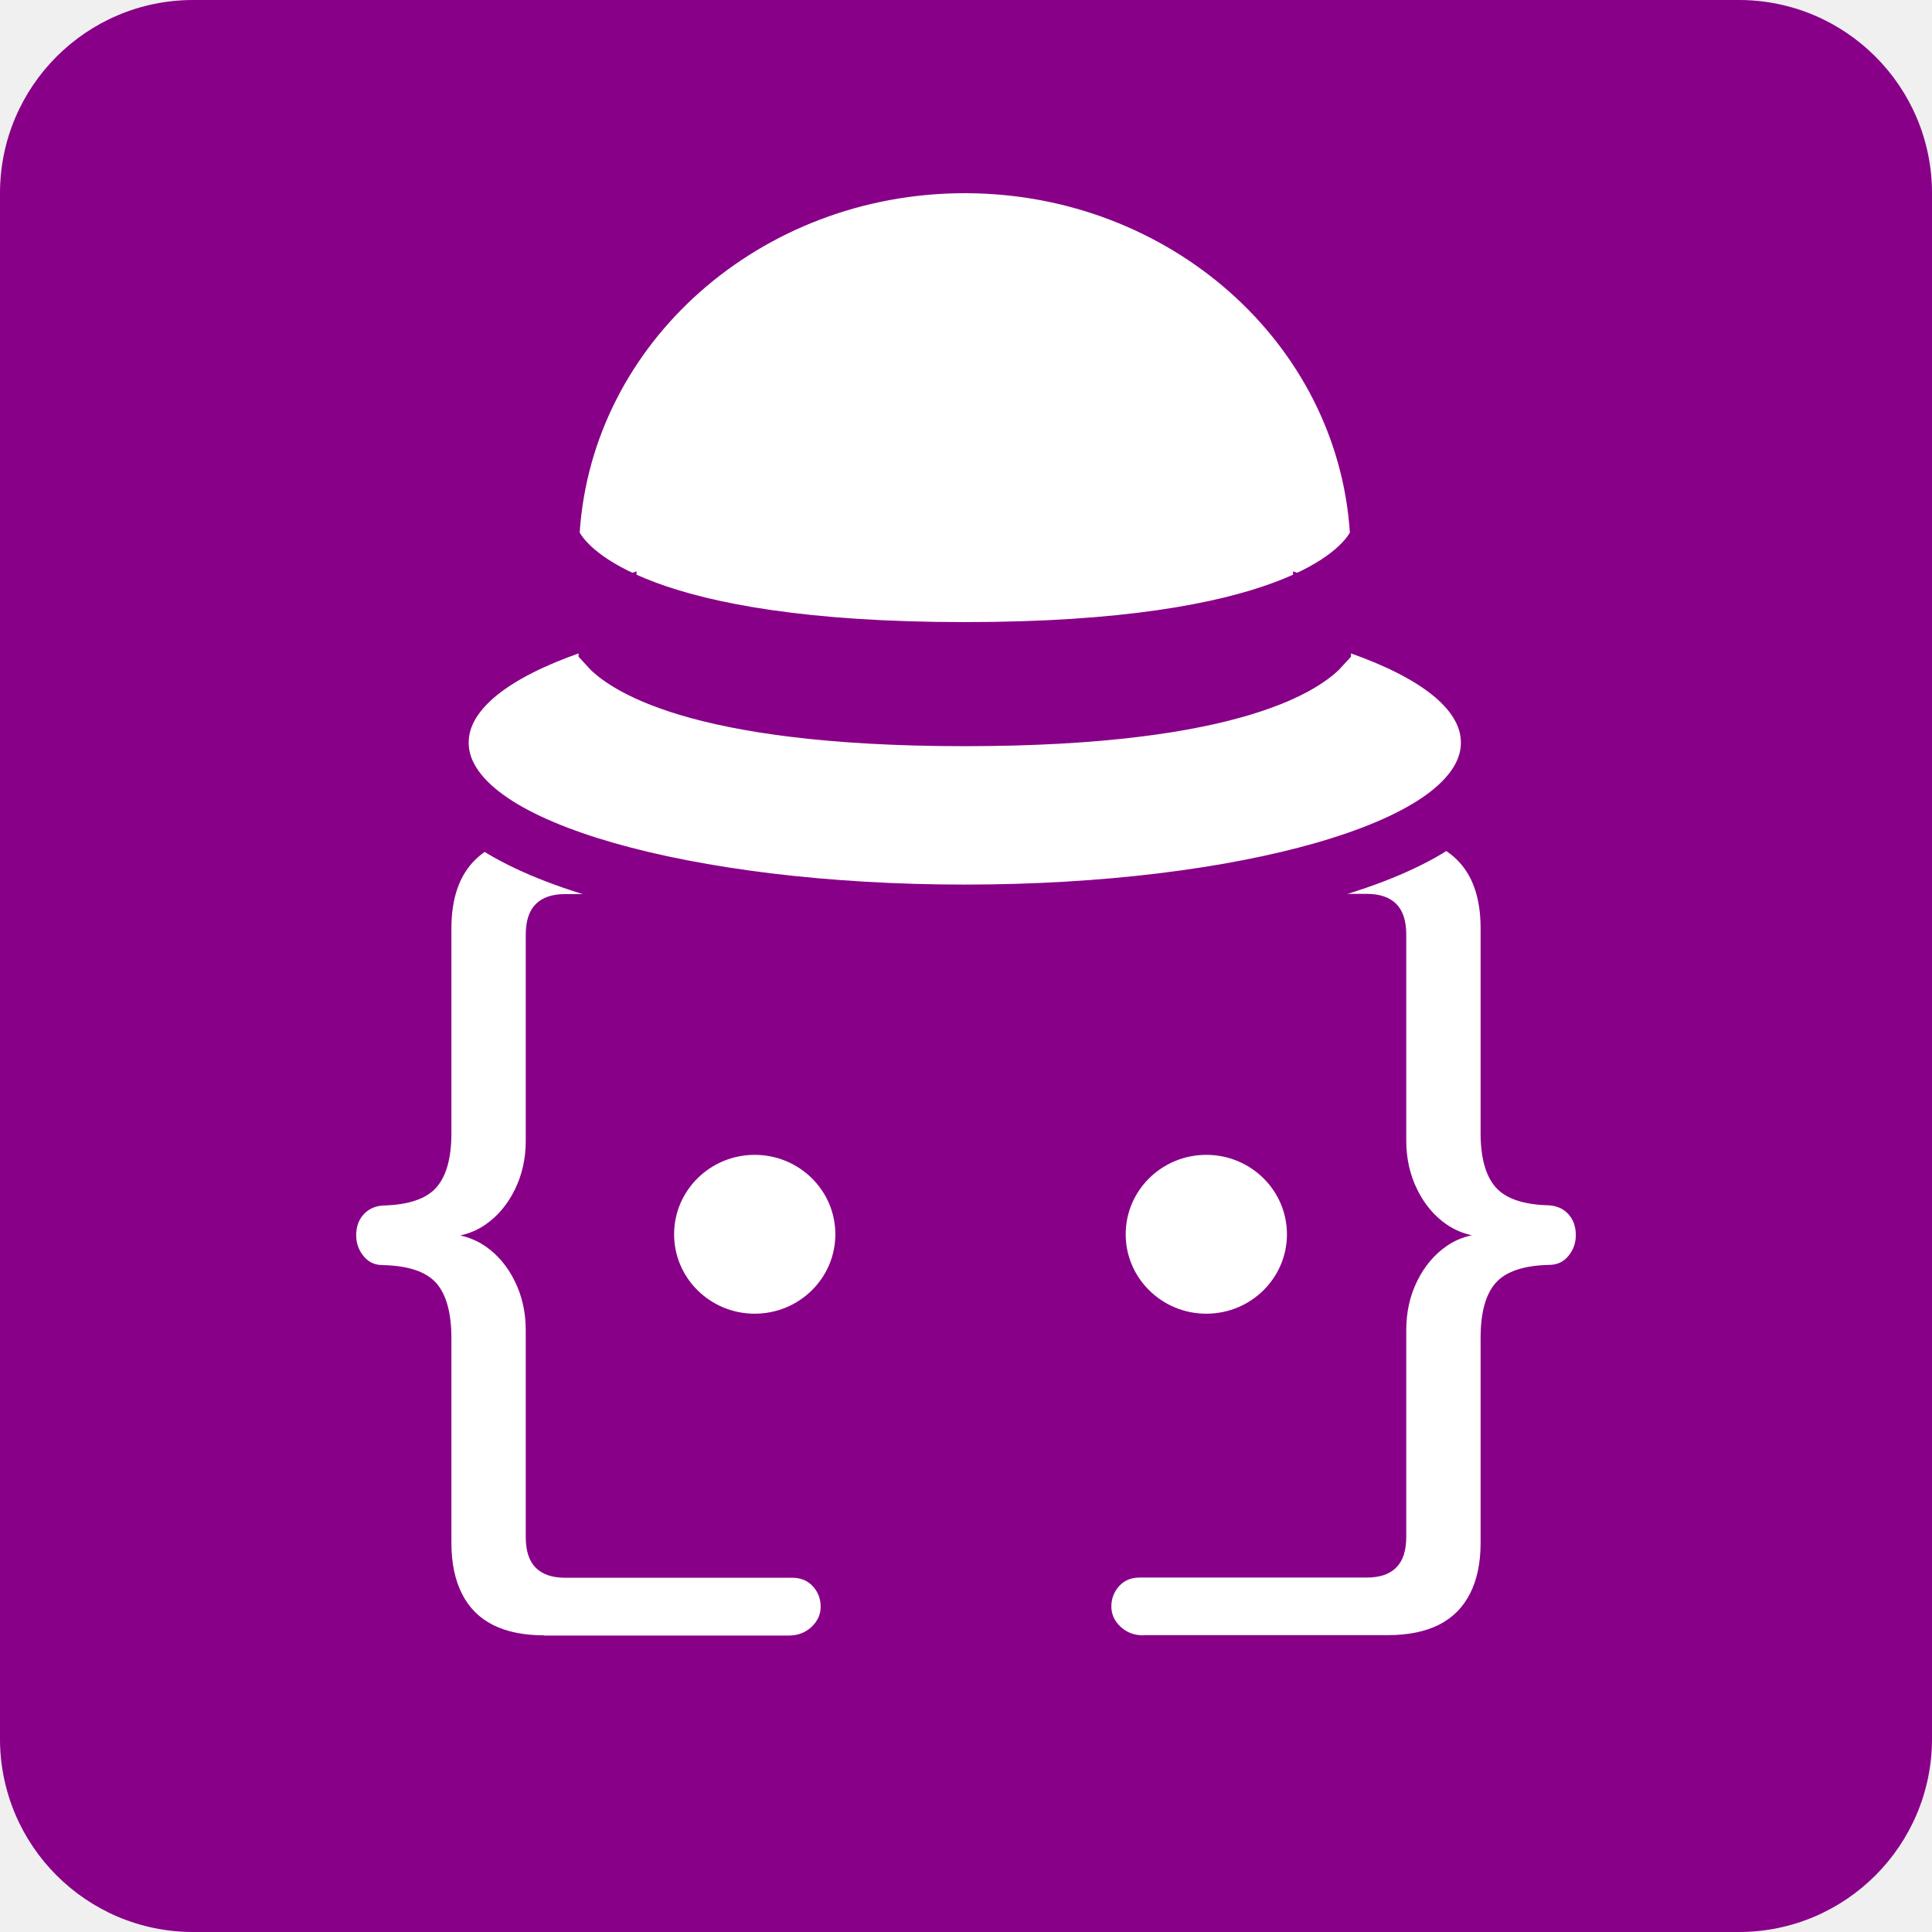
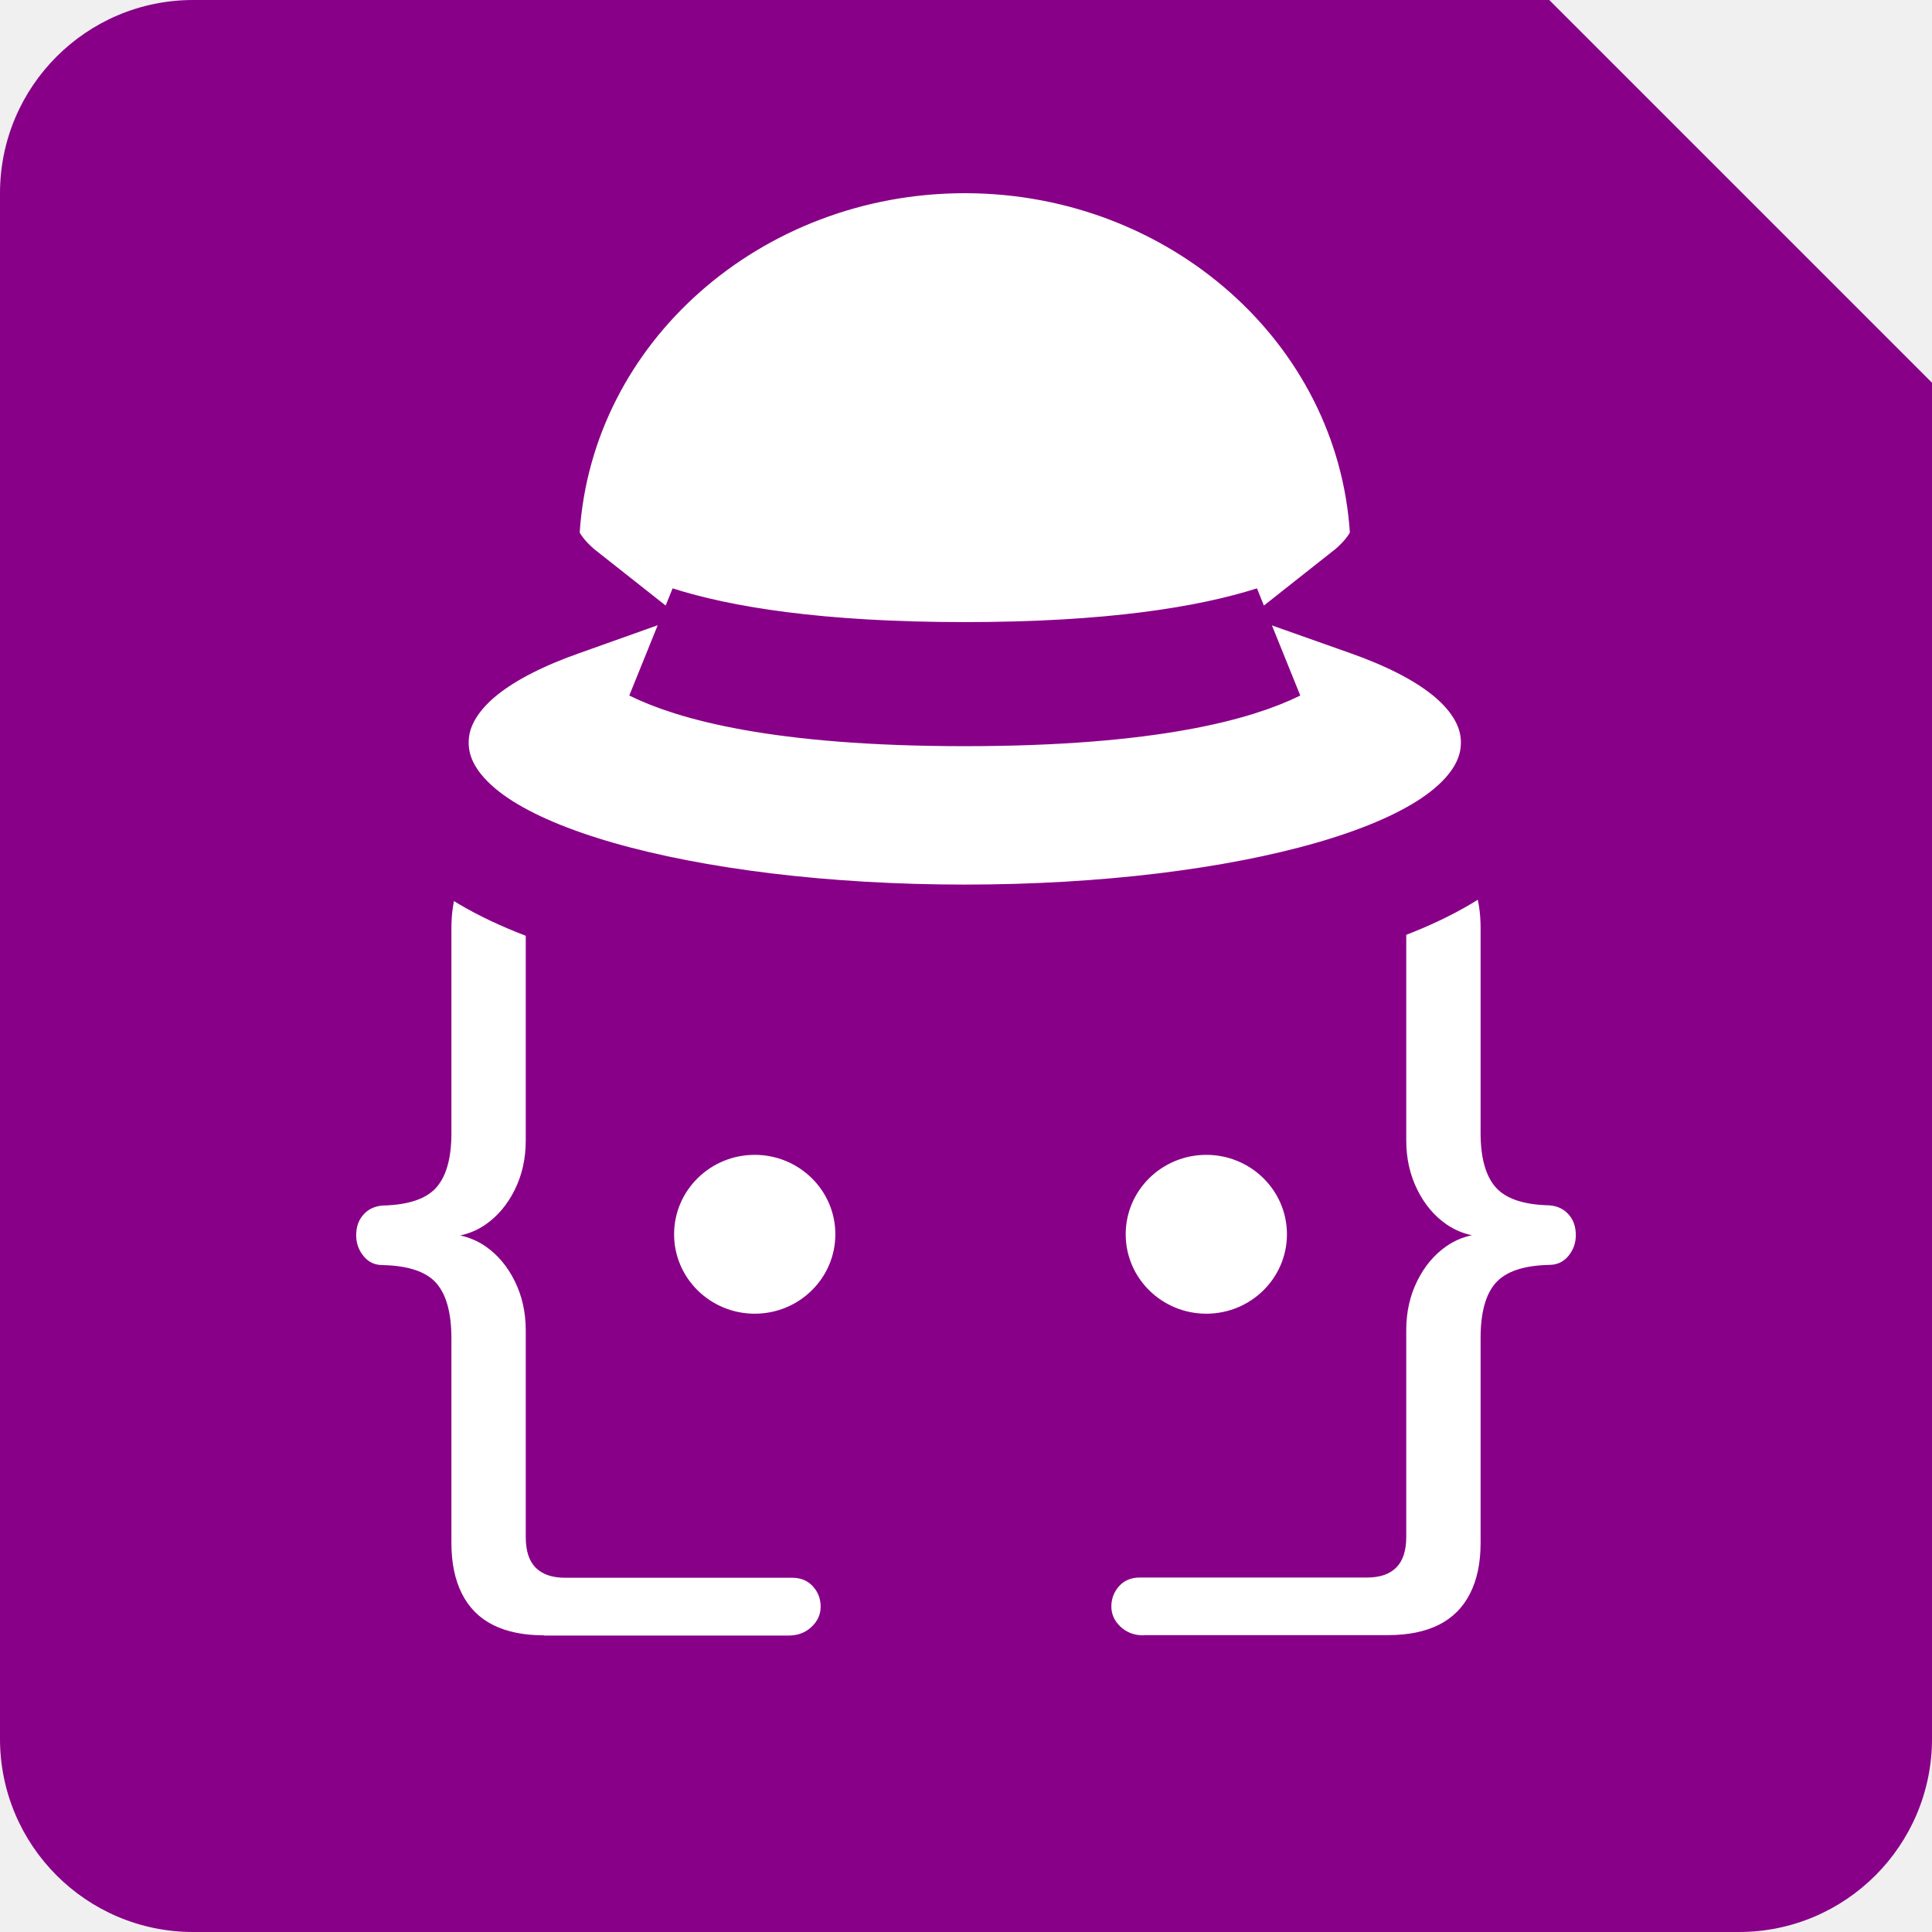
<svg xmlns="http://www.w3.org/2000/svg" width="1000" height="1000" viewBox="0 0 1000 1000" fill="none">
-   <rect width="1000" height="1000" rx="100" fill="#880088" />
+   <path d="M1000 198.106V900C1000 955.228 955.228 1000 900 1000H100C44.772 1000 8.05431e-07 955.228 0 900V100C1.28869e-05 44.772 44.772 8.05333e-07 100 0H801.894L1000 198.106Z" fill="#880088" />
  <path d="M408.145 432.853C412.906 432.853 416.827 434.266 420.002 437.054C423.157 439.862 424.764 443.46 424.764 447.774C424.764 451.844 423.425 455.33 420.748 458.306C418.07 461.282 414.513 462.772 410.058 462.772H292.533C285.859 462.772 280.81 464.486 277.348 467.915C273.867 471.343 272.128 476.638 272.128 483.834V590.393C272.128 599.738 270.215 608.215 266.428 615.846C262.643 623.495 257.573 629.486 251.242 633.875C247.312 636.578 242.968 638.443 238.193 639.47C242.968 640.498 247.312 642.364 251.242 645.067C257.573 649.418 262.641 655.429 266.428 663.096C270.215 670.726 272.128 679.204 272.128 688.548V795.58C272.128 802.776 273.867 808.05 277.348 811.498C280.828 814.965 285.897 816.642 292.533 816.642H410.056C414.473 816.642 418.031 818.13 420.747 821.087C423.462 824.064 424.763 827.569 424.763 831.62C424.763 835.67 423.194 839.137 420.001 842.114C416.826 845.09 412.885 846.559 408.144 846.559H281.574V846.446C271.152 846.446 262.373 844.657 255.239 841.096C248.125 837.535 242.732 832.109 239.117 824.951C235.502 817.791 233.648 809.031 233.648 798.745V692.675C233.648 679.6 231.028 670.086 225.845 664.151C220.624 658.235 211.367 655.108 198.095 654.806C193.964 654.806 190.655 653.261 188.149 650.116C185.606 647.006 184.363 643.408 184.363 639.395C184.363 635.043 185.606 631.446 188.149 628.638C190.675 625.831 194.021 624.286 198.095 623.985C211.367 623.664 220.624 620.556 225.845 614.64C231.066 608.724 233.648 599.361 233.648 586.587V480.519C233.648 464.938 237.778 453.086 245.983 445.004C254.187 436.922 266.065 432.853 281.574 432.853H408.145ZM718.425 432.748C733.935 432.748 745.773 436.817 754.017 444.899C762.259 452.982 766.352 464.832 766.353 480.413V586.482C766.353 599.255 768.973 608.636 774.155 614.534C779.377 620.449 788.633 623.576 801.905 623.878C806.037 624.179 809.344 625.725 811.85 628.532C814.393 631.339 815.637 634.937 815.637 639.29C815.637 643.359 814.393 646.921 811.85 650.01C809.344 653.118 805.979 654.7 801.905 654.7C788.633 655.002 779.395 658.129 774.155 664.044C768.935 669.96 766.353 679.457 766.353 692.569V798.638C766.353 808.943 764.535 817.648 760.882 824.844C757.23 832.041 751.875 837.392 744.76 840.991C737.627 844.551 728.848 846.34 718.425 846.34H591.857V846.454C587.096 846.454 583.175 844.965 580 842.007C576.825 839.031 575.236 835.527 575.236 831.514C575.236 827.501 576.576 823.958 579.254 820.982C581.931 818.006 585.489 816.536 589.944 816.536H707.467C714.142 816.536 719.19 814.859 722.651 811.393C726.132 807.964 727.873 802.67 727.873 795.473V688.443C727.873 679.098 729.786 670.62 733.572 662.991C737.359 655.342 742.427 649.351 748.757 644.961C752.687 642.259 757.031 640.392 761.806 639.365C757.031 638.338 752.687 636.471 748.757 633.769C742.427 629.417 737.359 623.407 733.572 615.74C729.786 608.109 727.873 599.631 727.873 590.287V483.728C727.873 476.568 726.132 471.275 722.651 467.808C719.171 464.379 714.104 462.666 707.467 462.666H589.944C585.527 462.665 581.969 461.176 579.254 458.2C576.576 455.26 575.236 451.737 575.236 447.667C575.236 443.317 576.806 439.756 580 436.949C583.155 434.141 587.096 432.748 591.857 432.748H718.425ZM390.643 597.75C413.688 597.75 432.374 616.157 432.374 638.858C432.374 661.56 413.688 679.967 390.643 679.967C367.598 679.967 348.912 661.56 348.912 638.858C348.912 616.157 367.598 597.75 390.643 597.75ZM624.388 597.75C647.433 597.75 666.118 616.157 666.118 638.858C666.118 661.56 647.433 679.967 624.388 679.967C601.342 679.967 582.656 661.56 582.656 638.858C582.656 616.157 601.342 597.75 624.388 597.75Z" fill="white" />
-   <path d="M704.281 324.062C722.854 330.647 738.799 338.489 750.391 347.711C761.805 356.791 771.153 369.031 771.153 384.347C771.153 402.095 758.706 415.688 744.381 425.384C729.538 435.43 709.046 443.885 685.071 450.749C636.918 464.535 571.268 472.86 499.372 472.86C427.475 472.86 361.825 464.535 313.673 450.749C289.698 443.885 269.206 435.43 254.363 425.384C240.038 415.688 227.592 402.096 227.592 384.348V384.347C227.592 369.032 236.939 356.792 248.351 347.713C259.943 338.491 275.886 330.649 294.458 324.063L314.471 316.967V334.21C321.496 342.116 357.112 371.218 499.37 371.218C641.63 371.218 677.245 342.115 684.268 334.209V316.965L704.281 324.062ZM500.697 85.004C613.298 85.649 706.601 168.418 713.66 274.658L713.962 279.198L711.69 283.141C703.222 297.838 665.364 336.994 499.37 336.994C333.405 336.994 295.529 297.853 287.052 283.149L284.778 279.206L285.08 274.664C292.163 168.004 386.177 85 499.372 85L500.697 85.004Z" fill="white" stroke="#880088" stroke-width="30" />
+   <path d="M500.781 70.004C620.487 70.691 720.997 158.834 728.627 273.664L729.23 282.744L724.687 290.629C721.519 296.127 716.338 302.666 707.8 309.394L709.295 309.924C728.652 316.788 746.318 325.304 759.729 335.973C772.782 346.357 786.153 362.454 786.153 384.347V384.348C786.152 409.694 768.445 427.209 752.789 437.806C736.097 449.103 713.915 458.094 689.2 465.17C639.362 479.438 572.257 487.86 499.372 487.86C426.487 487.86 359.381 479.438 309.544 465.17C284.829 458.094 262.646 449.103 245.955 437.806C230.298 427.208 212.592 409.694 212.592 384.348V384.347C212.592 362.455 225.96 346.358 239.012 335.974C252.423 325.305 270.089 316.79 289.445 309.926L290.938 309.396C282.405 302.672 277.225 296.138 274.056 290.642L269.51 282.754L270.112 273.67C277.768 158.386 379.045 70 499.372 70L500.781 70.004ZM659.708 333.118C625.658 343.965 574.952 351.994 499.37 351.994C423.79 351.994 373.084 343.966 339.034 333.12C358.429 342.728 402.893 356.218 499.37 356.218C595.851 356.218 640.313 342.726 659.708 333.118Z" fill="white" stroke="#880088" stroke-width="60" />
</svg>
